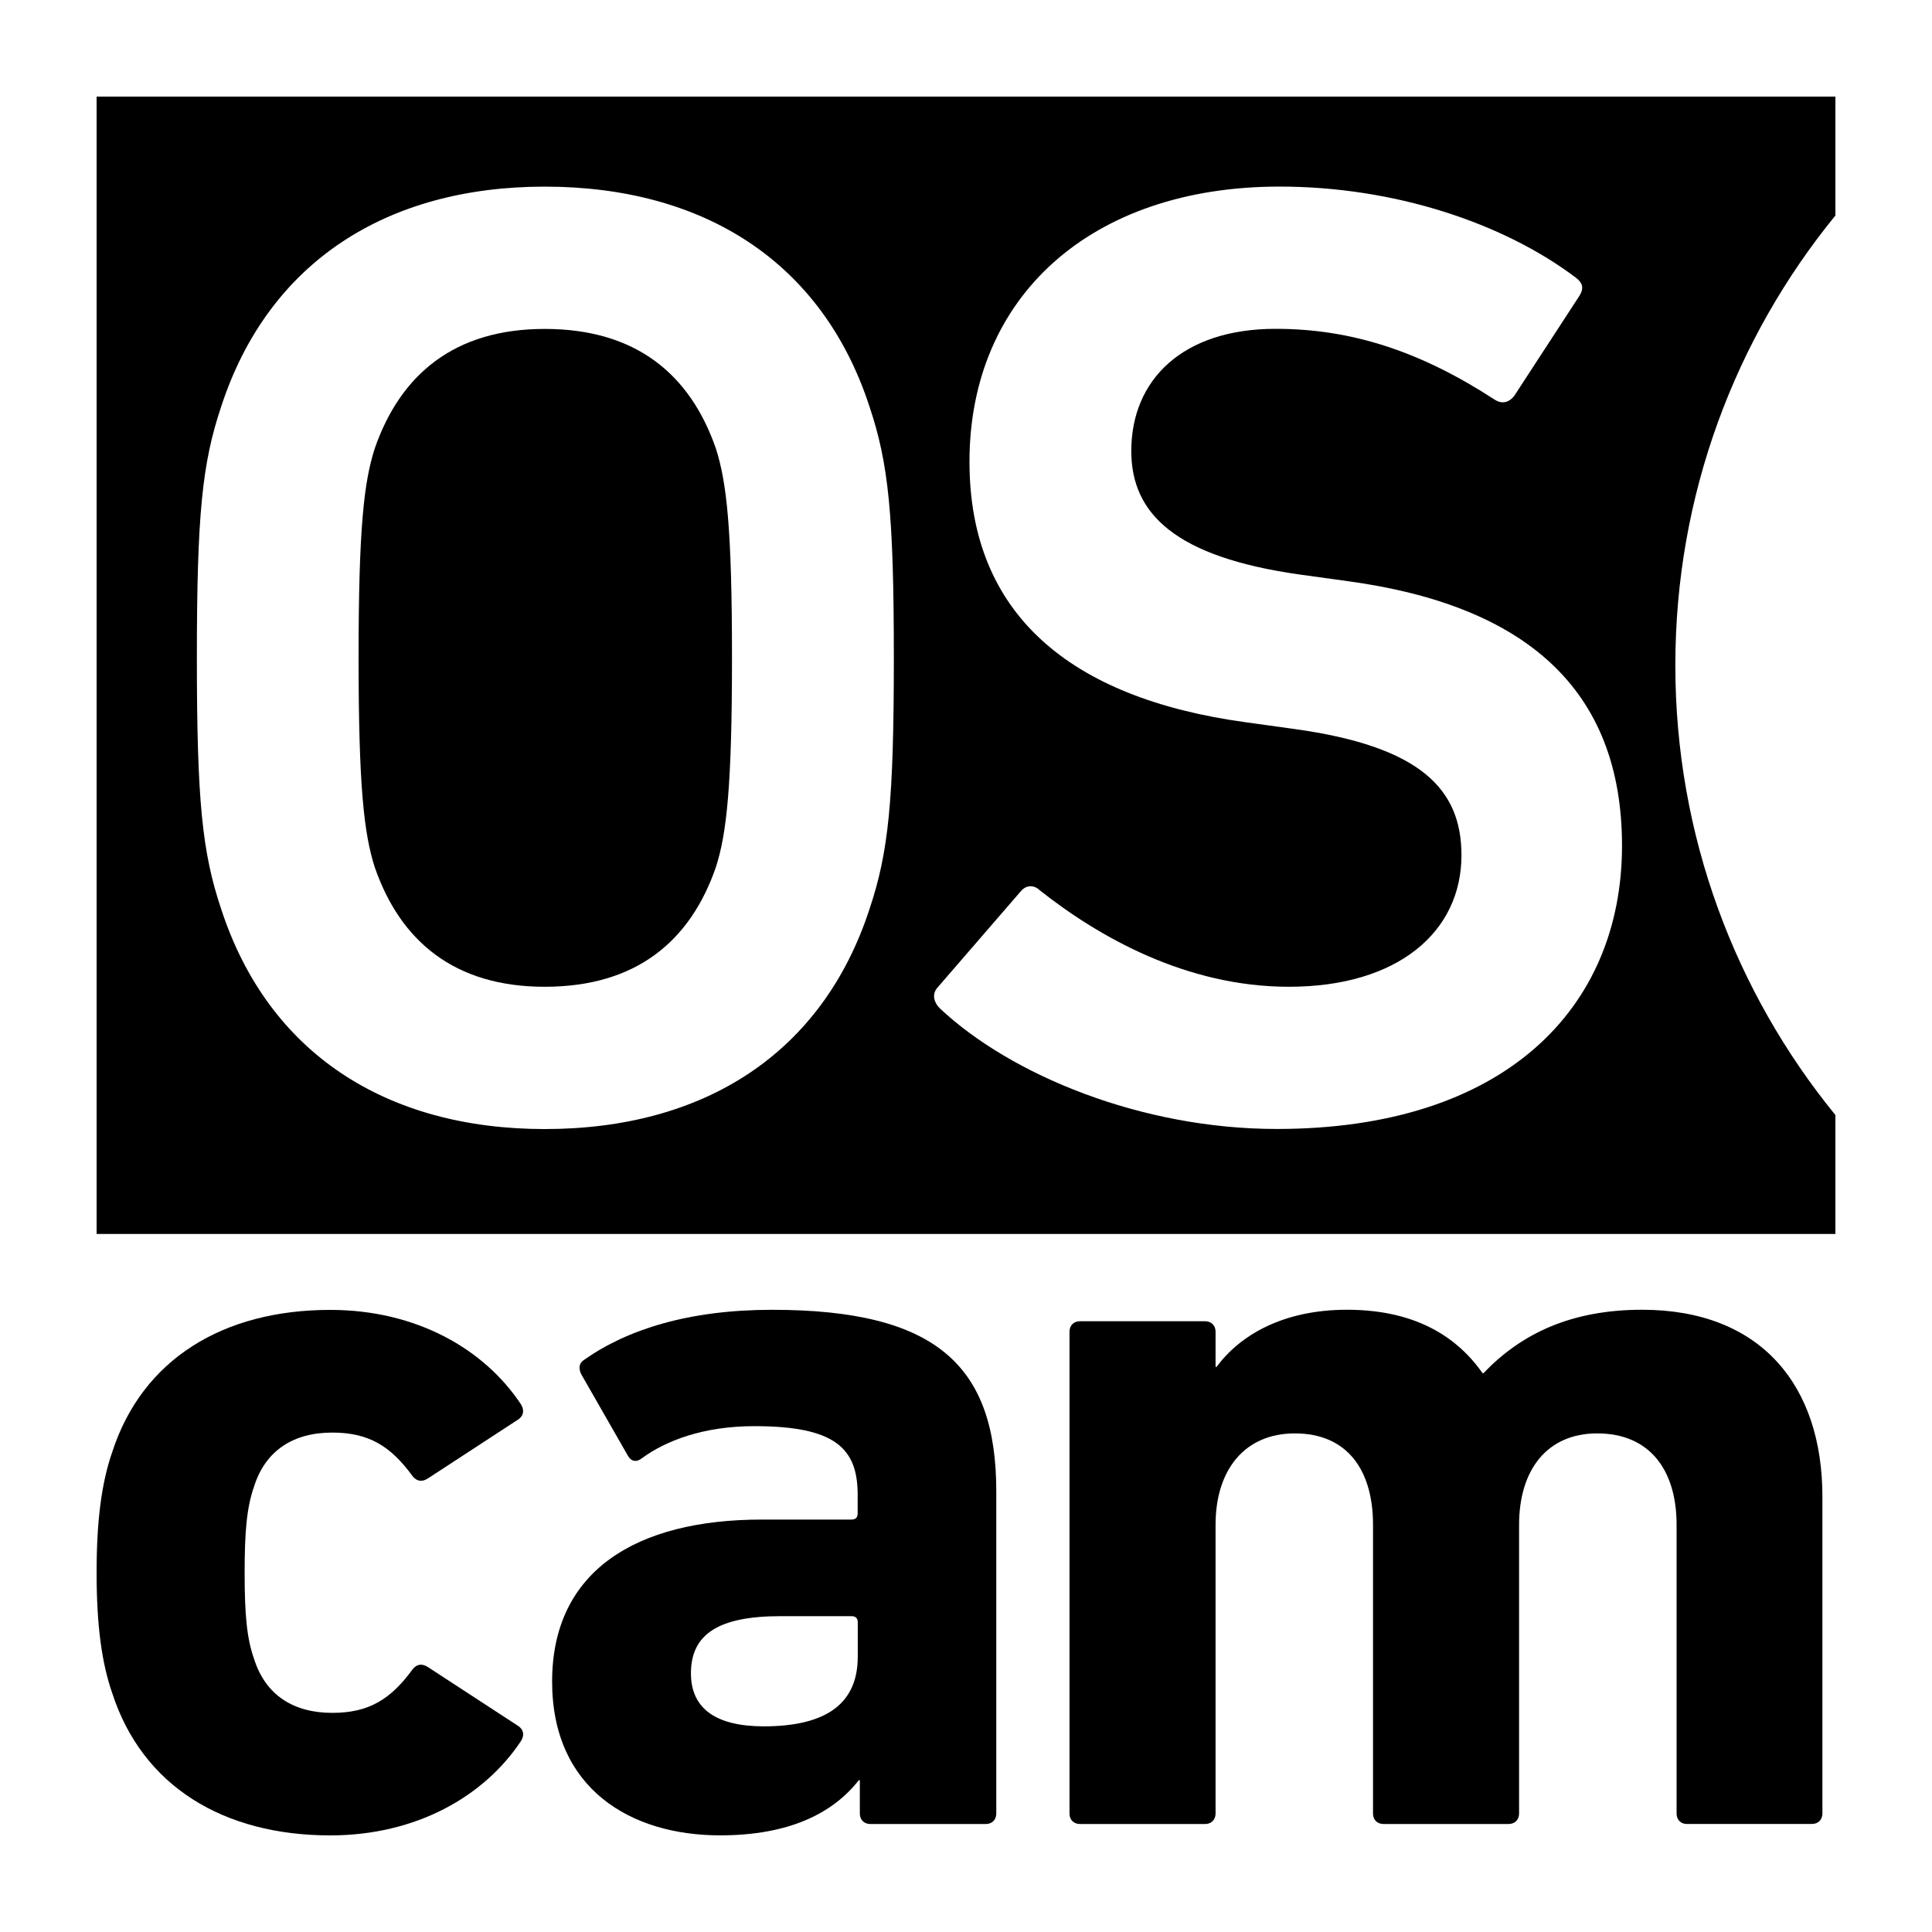
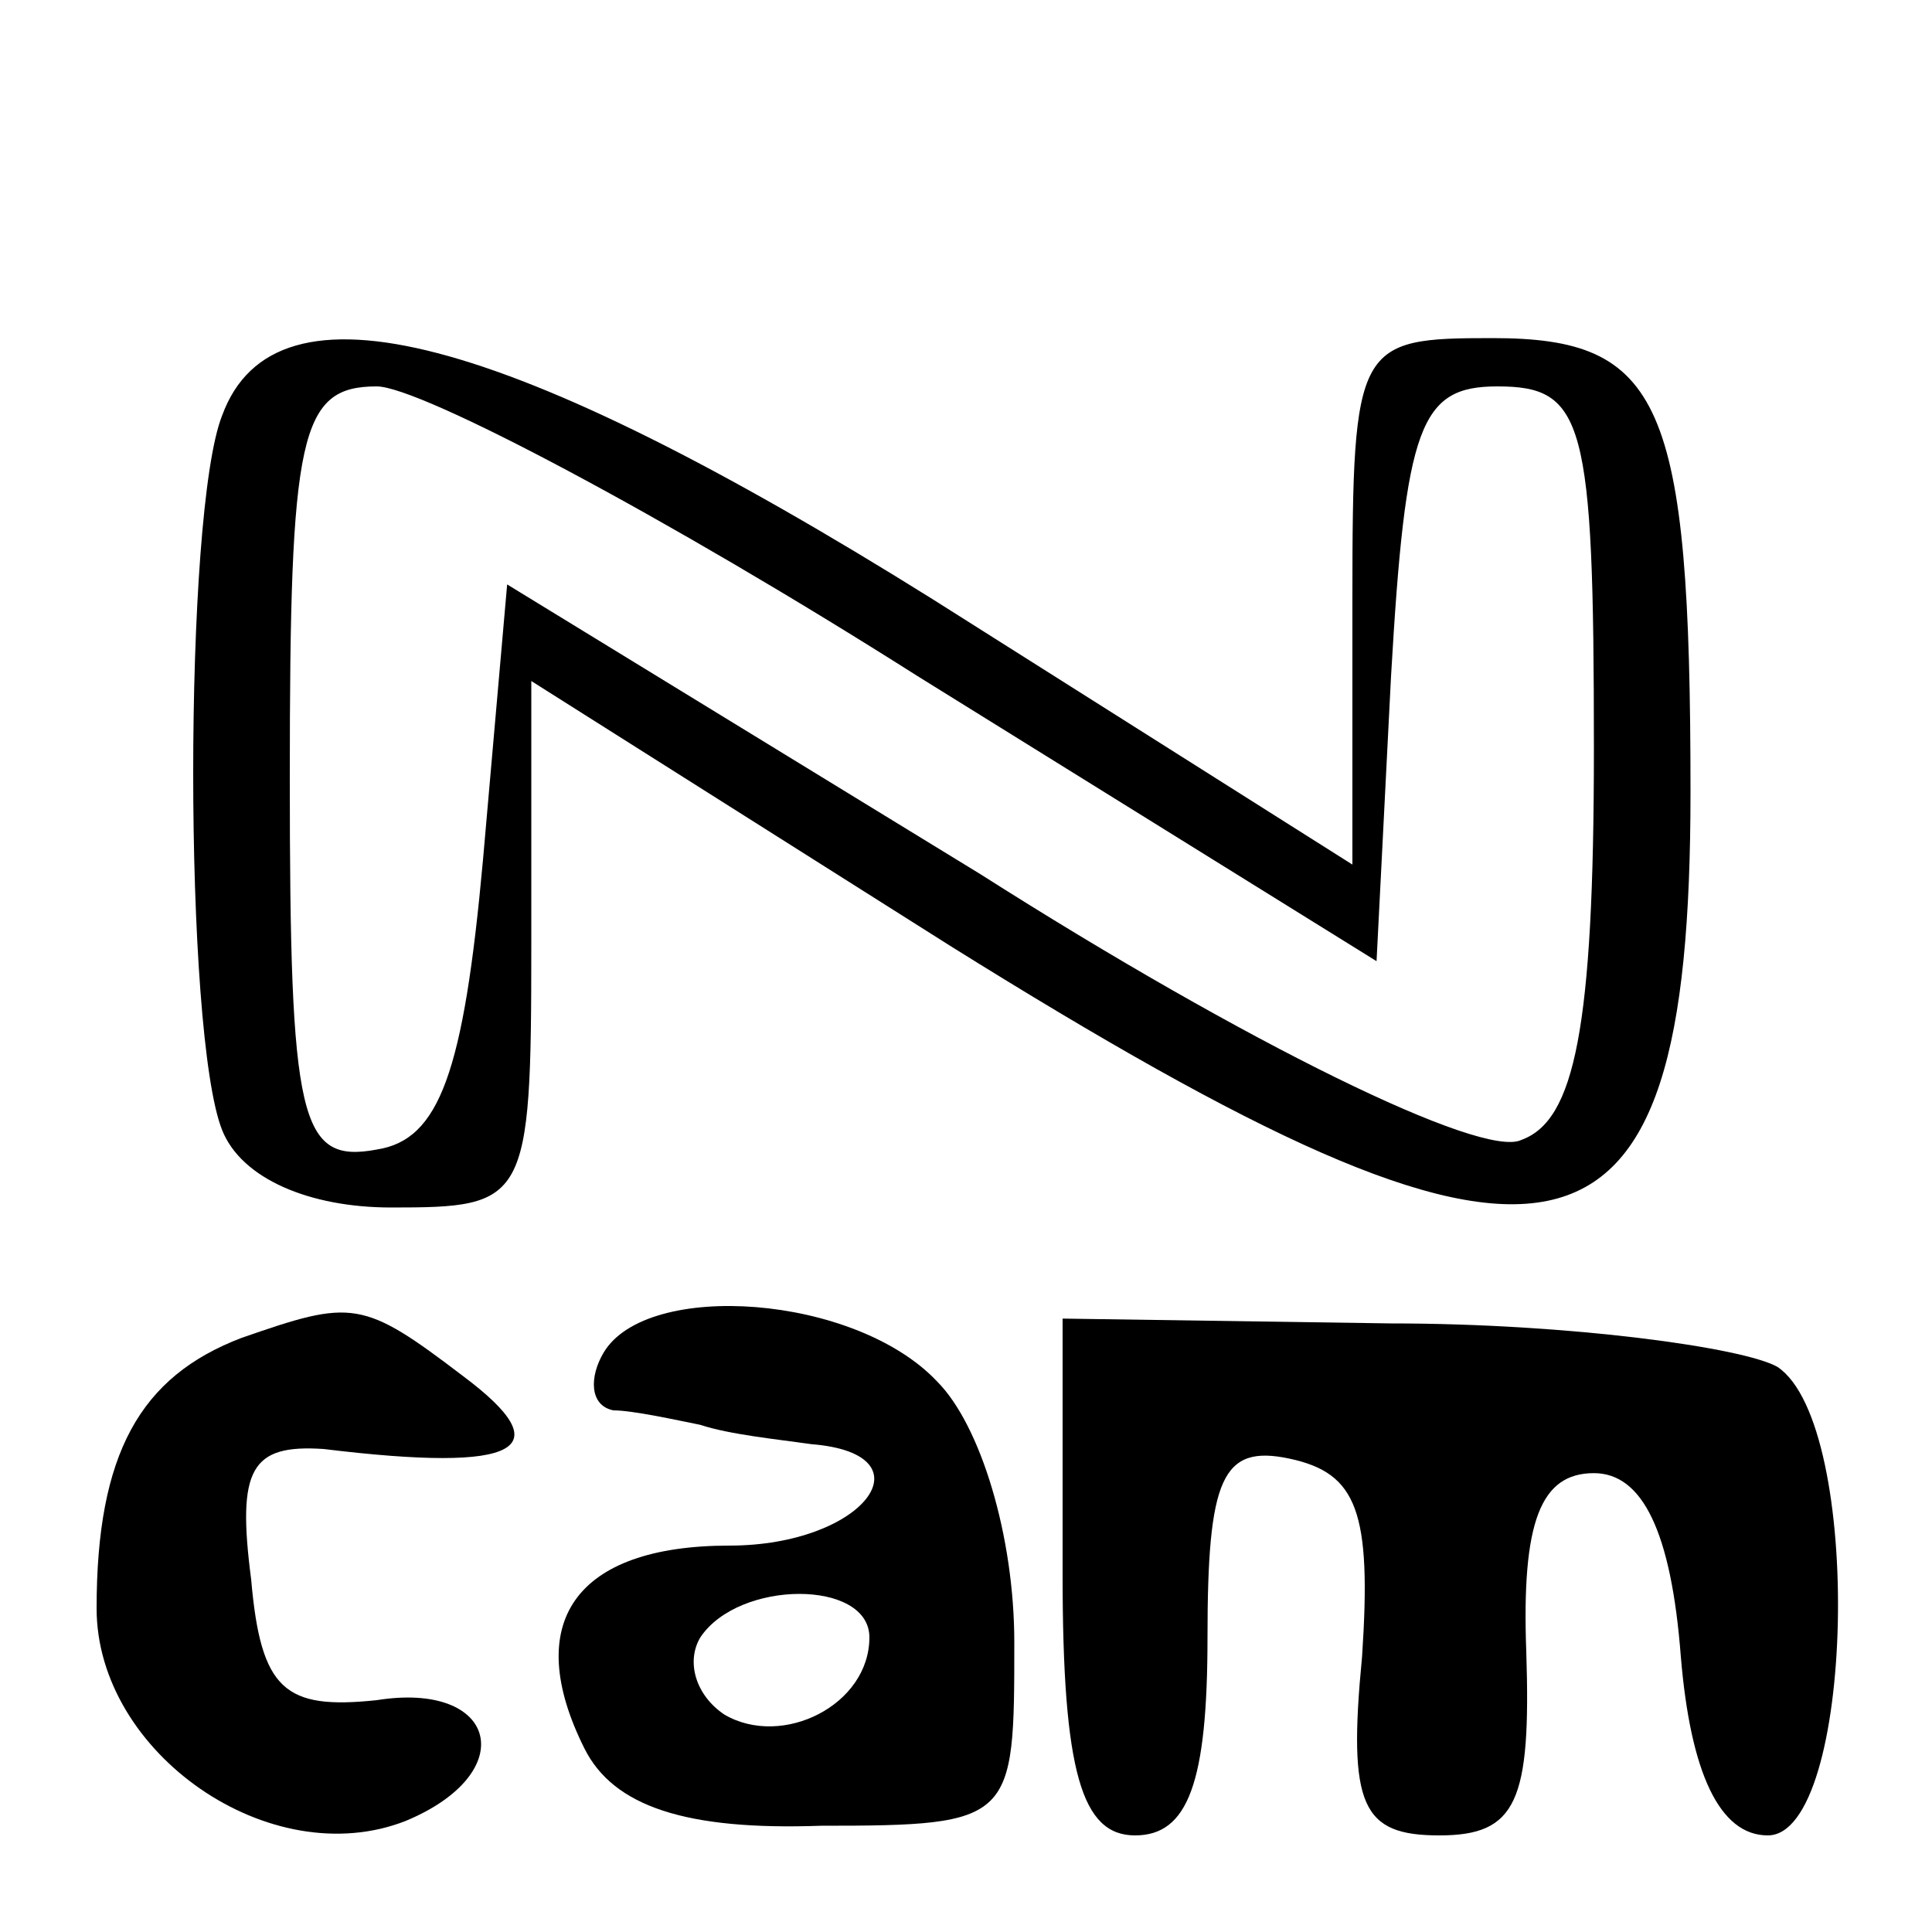
- <svg xmlns="http://www.w3.org/2000/svg" version="1.1" id="OSCam" class="OSCam_logo" width="40px" height="40px" viewBox="0 0 40 40">
-   <g>
-     <path d="M11.277 6.81c-1.871 0-2.987 0.945-3.518 2.474 -0.223 0.695-0.335 1.641-0.335 4.336 0 2.667 0.112 3.641 0.335 4.336 0.53 1.528 1.647 2.474 3.518 2.474 1.897 0 3.014-0.945 3.544-2.474 0.223-0.695 0.334-1.668 0.334-4.336 0-2.697-0.112-3.642-0.334-4.336C14.29 7.756 13.174 6.81 11.277 6.81z" />
-     <path d="M38 2H2v23.548h36v-2.462c-2.072-2.542-3.314-5.782-3.314-9.312 0-3.529 1.24-6.77 3.314-9.312V2zM18.003 18.818c-0.977 3-3.433 4.558-6.726 4.558 -3.267-0.001-5.722-1.558-6.699-4.559 -0.391-1.168-0.502-2.224-0.502-5.197 0-2.975 0.111-4.03 0.502-5.198 0.977-3.001 3.433-4.558 6.699-4.558 3.293 0 5.749 1.557 6.726 4.558 0.391 1.167 0.503 2.224 0.503 5.198C18.506 16.594 18.394 17.65 18.003 18.818zM26.436 23.374c-2.795 0.001-5.502-1.11-6.98-2.499 -0.112-0.111-0.168-0.277-0.056-0.417l1.731-2.001c0.112-0.139 0.279-0.139 0.392-0.028 1.229 0.973 3.041 2.001 5.162 2.001 2.262 0 3.573-1.14 3.573-2.724 0-1.362-0.837-2.251-3.46-2.613l-1.004-0.139c-3.656-0.5-5.722-2.251-5.722-5.393 0-3.418 2.512-5.698 6.42-5.698 2.372 0 4.632 0.75 6.14 1.89 0.141 0.111 0.168 0.222 0.057 0.389l-1.34 2.057c-0.111 0.139-0.252 0.167-0.391 0.083 -1.535-1-2.959-1.474-4.549-1.474 -1.926 0-2.987 1.057-2.987 2.529 0 1.306 0.921 2.196 3.488 2.558l1.006 0.139c3.655 0.5 5.666 2.224 5.666 5.476C33.581 20.873 31.152 23.374 26.436 23.374z" />
-     <path d="M2.323 35.053C2.107 34.43 2 33.656 2 32.559s0.107-1.871 0.323-2.494c0.626-1.935 2.311-2.945 4.513-2.945 1.792 0 3.196 0.816 3.951 1.957 0.064 0.107 0.064 0.216-0.043 0.302l-1.878 1.226c-0.129 0.086-0.238 0.064-0.324-0.043 -0.454-0.623-0.907-0.902-1.663-0.902 -0.799 0-1.382 0.365-1.619 1.117 -0.151 0.432-0.195 0.925-0.195 1.785 0 0.858 0.043 1.354 0.195 1.783 0.237 0.754 0.82 1.118 1.619 1.118 0.756 0 1.208-0.278 1.663-0.901 0.086-0.109 0.194-0.129 0.324-0.043l1.878 1.225c0.108 0.087 0.108 0.193 0.043 0.301C10.032 37.184 8.628 38 6.836 38 4.634 37.999 2.95 36.988 2.323 35.053z" />
-     <path d="M18.018 37.764c-0.13 0-0.216-0.089-0.216-0.218v-0.688H17.78c-0.54 0.688-1.446 1.141-2.872 1.141 -1.856 0-3.477-0.968-3.477-3.184 0-2.299 1.749-3.354 4.34-3.354h1.856c0.087 0 0.13-0.042 0.13-0.128v-0.388c0-0.967-0.476-1.418-2.138-1.418 -1.058 0-1.834 0.301-2.332 0.666 -0.108 0.087-0.216 0.065-0.281-0.043l-0.972-1.698c-0.064-0.128-0.043-0.236 0.065-0.302 0.885-0.623 2.159-1.032 3.886-1.032 3.412 0 4.642 1.162 4.642 3.763v6.665c0 0.129-0.086 0.218-0.216 0.218H18.018zM17.759 34.3v-0.709c0-0.087-0.044-0.13-0.13-0.13h-1.468c-1.273 0-1.856 0.365-1.856 1.184 0 0.729 0.518 1.097 1.511 1.097C17.111 35.741 17.759 35.268 17.759 34.3z" />
-     <path d="M34.927 37.764c-0.13 0-0.215-0.089-0.215-0.218V31.57c0-1.141-0.562-1.893-1.644-1.893 -1.035 0-1.617 0.752-1.617 1.893v5.977c0 0.129-0.088 0.217-0.217 0.217h-2.59c-0.131 0-0.217-0.088-0.217-0.217V31.57c0-1.141-0.539-1.893-1.619-1.893 -1.037 0-1.641 0.752-1.641 1.893v5.977c0 0.129-0.087 0.217-0.216 0.217h-2.591c-0.131 0-0.217-0.088-0.217-0.217V27.57c0-0.127 0.086-0.215 0.217-0.215h2.591c0.129 0 0.216 0.088 0.216 0.215v0.73h0.021c0.475-0.645 1.36-1.183 2.699-1.183 1.273 0 2.203 0.452 2.807 1.312h0.021c0.778-0.816 1.813-1.312 3.282-1.312 2.462 0 3.734 1.569 3.734 3.87v6.558c0 0.129-0.086 0.218-0.217 0.218H34.927z" />
+ <svg xmlns="http://www.w3.org/2000/svg" version="1.0" width="40pt" height="40pt" viewBox="0 0 40 40" preserveAspectRatio="xMidYMid meet">
+   <g transform="translate(0,40) scale(0.1,-0.1)" fill="#000000" stroke="none">
+     <path d="M46 314 c-8 -20 -8 -128 0 -148 4 -10 18 -16 35 -16 28 0 29 1 29 54 l0 55 87 -55 c125 -78 153 -73 153 32 0 81 -6 94 -41 94 -28 0 -29 -1 -29 -54 l0 -55 -87 55 c-88 55 -136 68 -147 38z m144 -54 l95 -59 3 59 c3 52 6 60 22 60 18 0 20 -7 20 -75 0 -58 -4 -77 -15 -81 -8 -4 -57 20 -112 55 l-98 60 -5 -57 c-4 -44 -9 -58 -22 -60 -16 -3 -18 6 -18 77 0 71 2 81 18 81 9 0 60 -27 112 -60z" />
+     <path d="M50 123 c-21 -8 -30 -24 -30 -56 0 -30 36 -55 64 -44 24 10 19 29 -6 25 -19 -2 -24 2 -26 25 -3 23 0 28 15 27 41 -5 49 0 29 15 -21 16 -23 16 -46 8z" />
+     <path d="M125 120 c-3 -5 -3 -11 2 -12 4 0 13 -2 18 -3 6 -2 16 -3 23 -4 25 -2 11 -21 -17 -21 -32 0 -43 -16 -30 -42 6 -12 21 -17 49 -16 40 0 40 1 40 38 0 22 -7 45 -16 54 -17 18 -60 21 -69 6z m55 -59 c0 -14 -18 -23 -30 -16 -6 4 -8 11 -5 16 8 12 35 12 35 0z" />
+     <path d="M220 74 c0 -41 4 -54 15 -54 11 0 15 11 15 41 0 33 3 40 17 37 14 -3 17 -11 15 -41 -3 -31 0 -37 16 -37 16 0 19 7 18 38 -1 27 3 37 14 37 10 0 16 -12 18 -38 2 -24 8 -37 18 -37 18 0 20 85 2 97 -7 4 -43 9 -80 9 l-68 1 0 -53z" />
  </g>
</svg>
